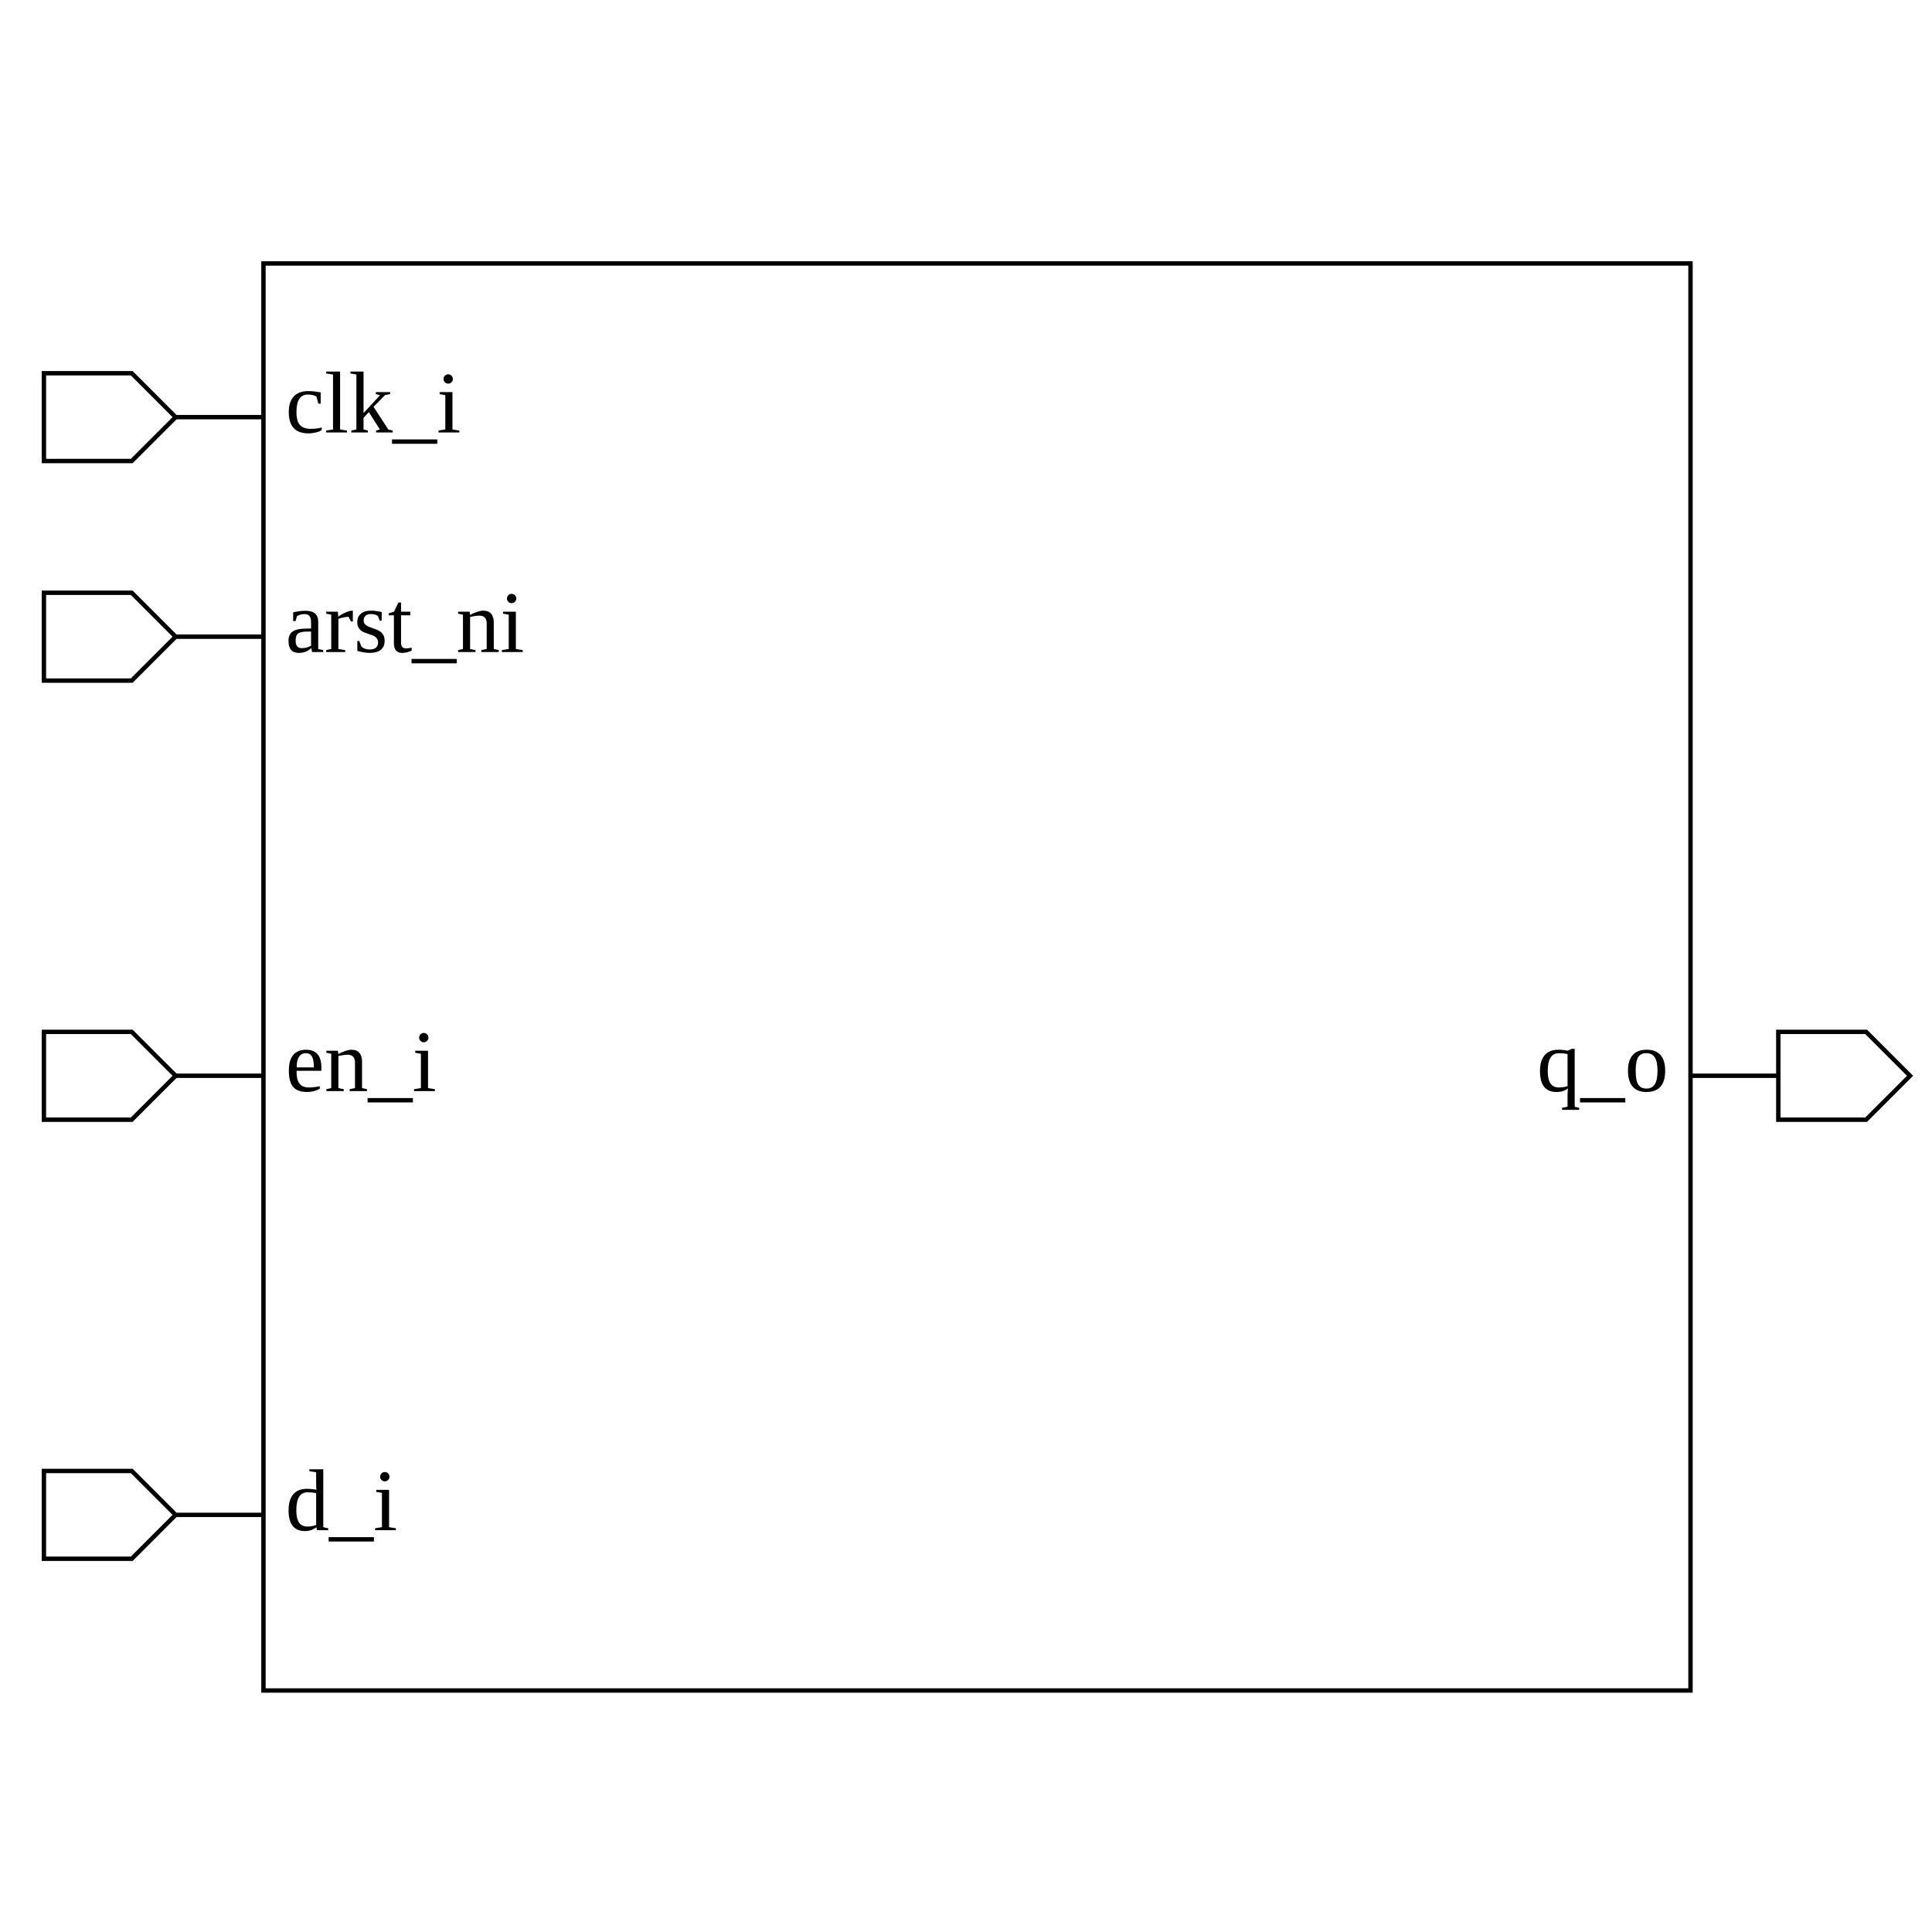
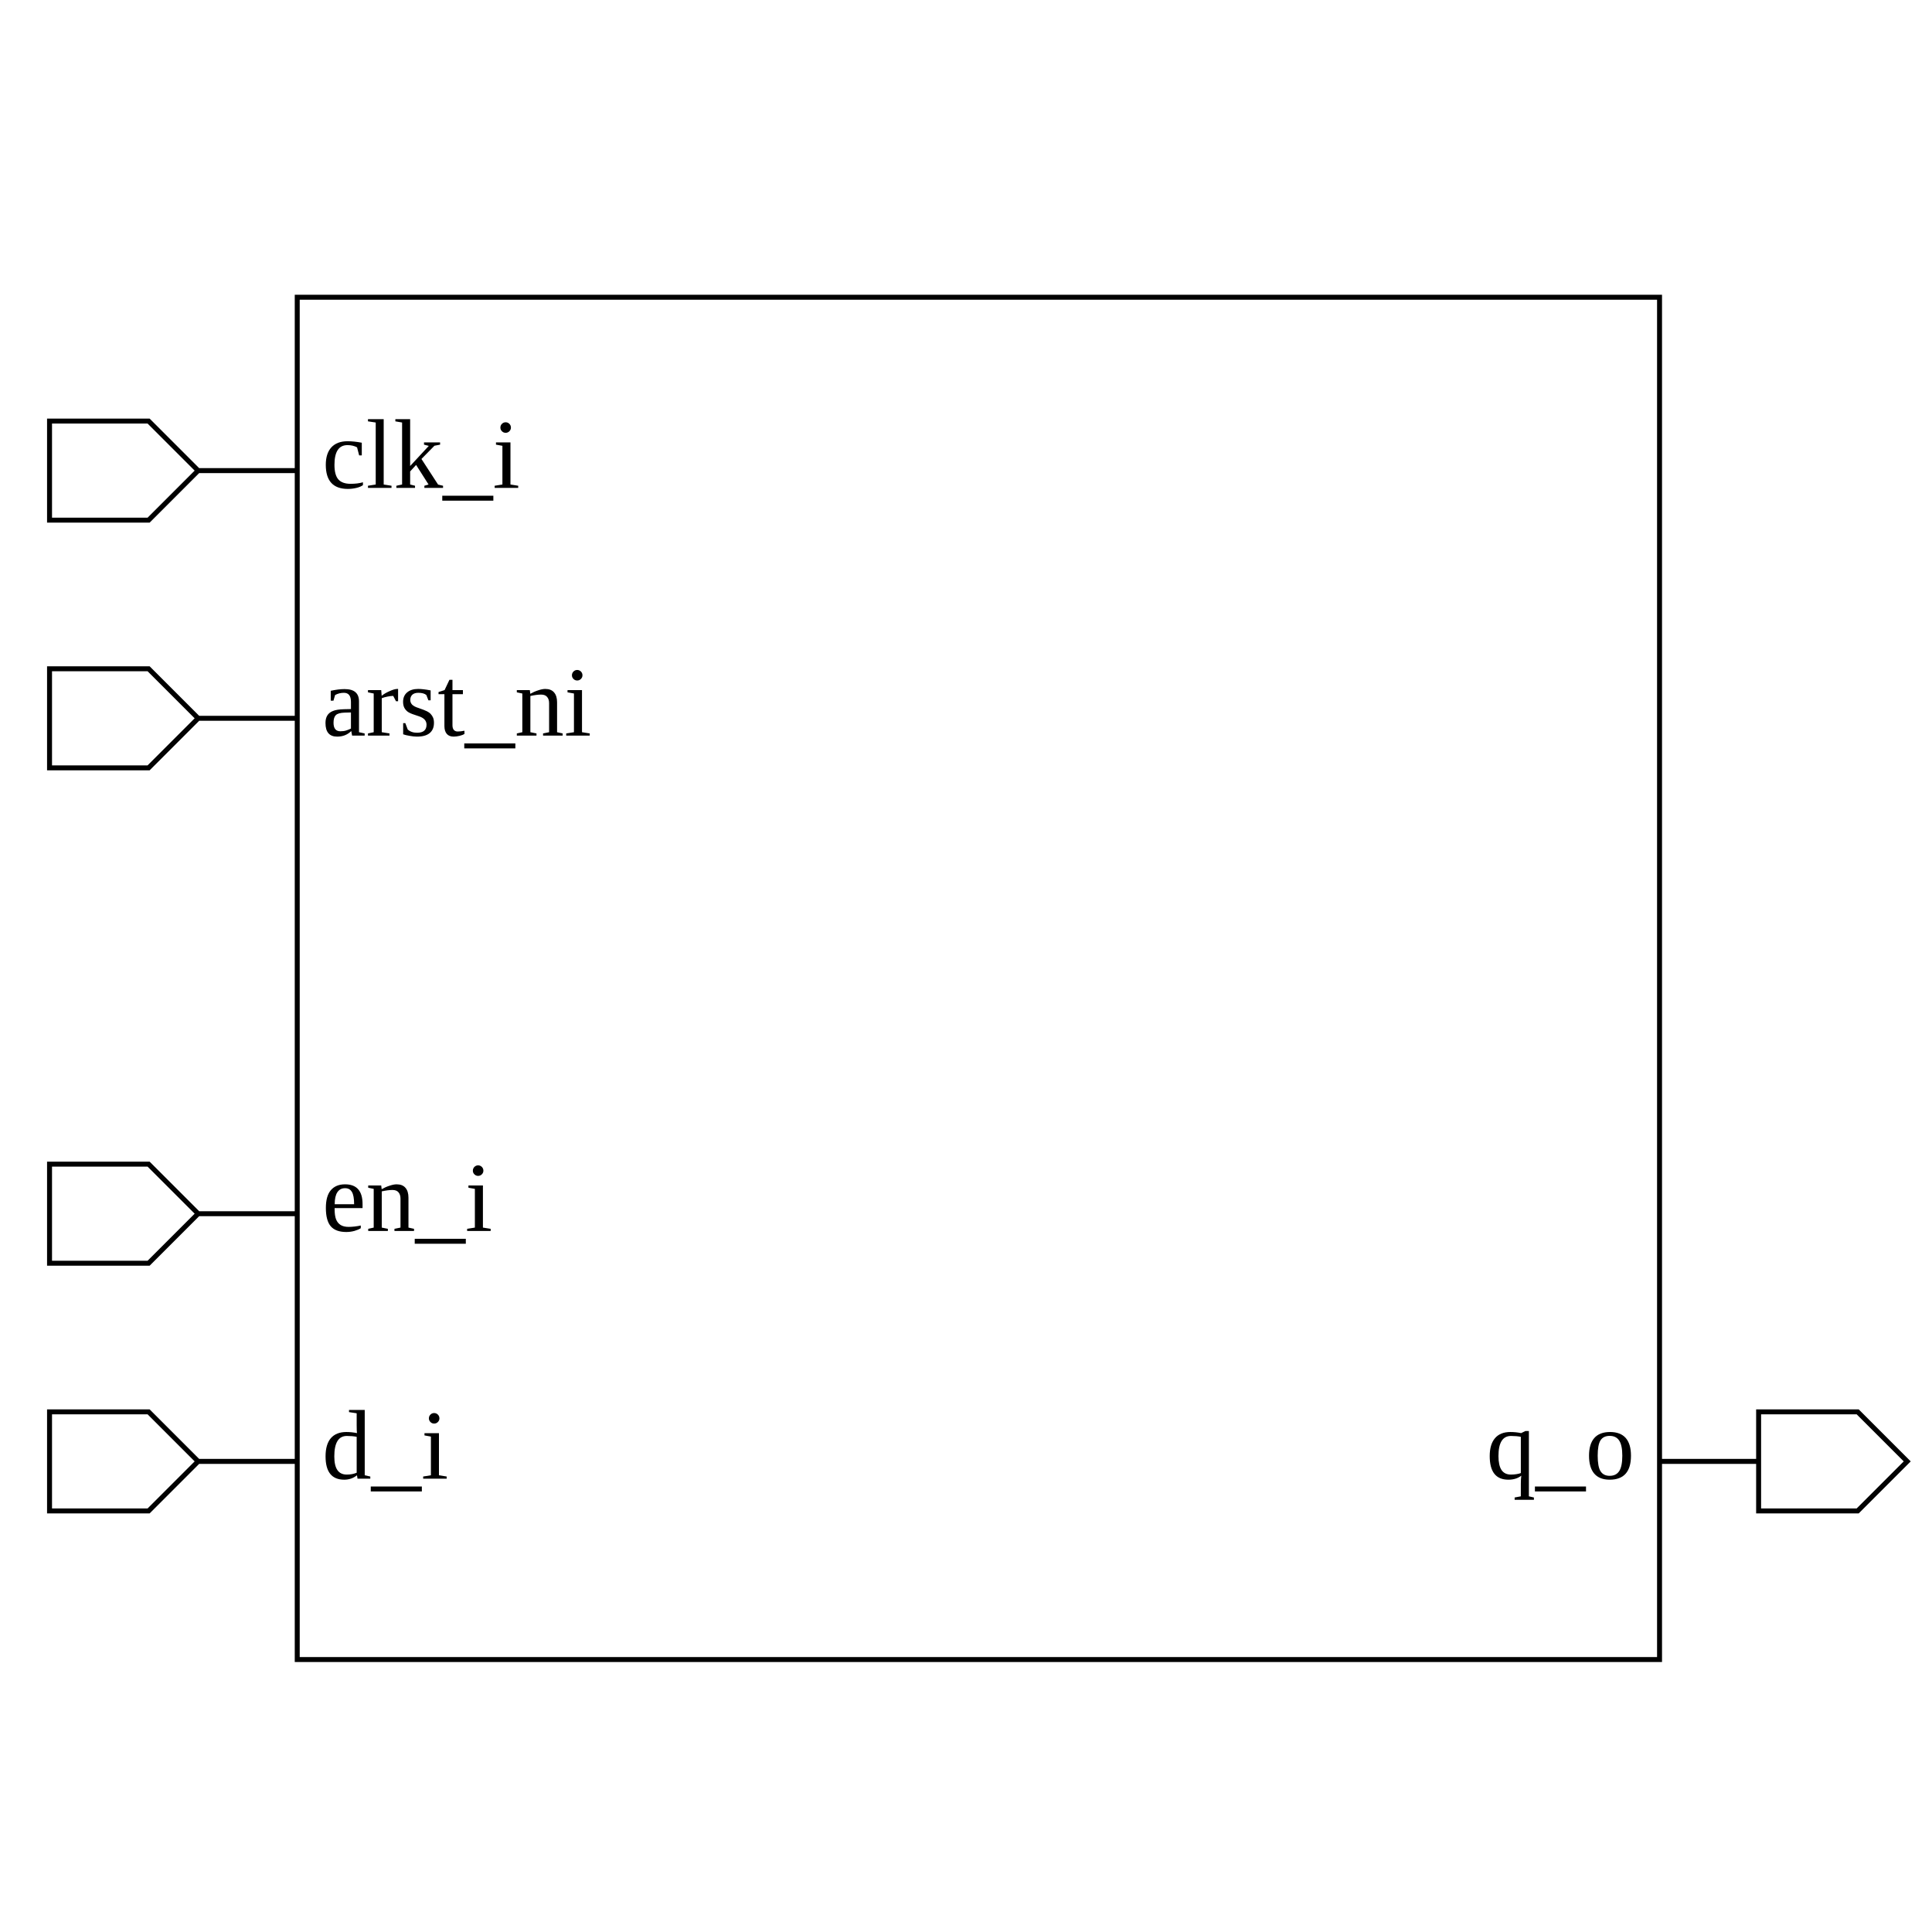
- <svg xmlns="http://www.w3.org/2000/svg" height="440" width="440">
+ <svg xmlns="http://www.w3.org/2000/svg" height="390" width="390">
  <rect width="100%" height="100%" x="0" y="0" style="fill:white;stroke:white;stroke-width:0" />
  <g style="fill:white;stroke:black;stroke-width:1">
-     <rect width="325" height="325" x="60" y="60" />
+     <rect width="275" height="275" x="60" y="60" />
    <polygon points="10,95 10,85 30,85 40,95 60,95 40,95 30,105 10,105 10,95" />
    <text x="65" y="85" dominant-baseline="hanging" text-anchor="start" font-size="20" style="fill:black;stroke:black;stroke-width:0">clk_i</text>
    <polygon points="10,145 10,135 30,135 40,145 60,145 40,145 30,155 10,155 10,145" />
    <text x="65" y="135" dominant-baseline="hanging" text-anchor="start" font-size="20" style="fill:black;stroke:black;stroke-width:0">arst_ni</text>
    <polygon points="10,245 10,235 30,235 40,245 60,245 40,245 30,255 10,255 10,245" />
    <text x="65" y="235" dominant-baseline="hanging" text-anchor="start" font-size="20" style="fill:black;stroke:black;stroke-width:0">en_i</text>
-     <polygon points="10,345 10,335 30,335 40,345 60,345 40,345 30,355 10,355 10,345" />
-     <text x="65" y="335" dominant-baseline="hanging" text-anchor="start" font-size="20" style="fill:black;stroke:black;stroke-width:0">d_i</text>
-     <polygon points="385,245 405,245 405,235 425,235 435,245 425,255 405,255 405,245 385,245" />
-     <text x="380" y="235" dominant-baseline="hanging" text-anchor="end" font-size="20" style="fill:black;stroke:black;stroke-width:0">q_o</text>
+     <polygon points="10,295 10,285 30,285 40,295 60,295 40,295 30,305 10,305 10,295" />
+     <text x="65" y="285" dominant-baseline="hanging" text-anchor="start" font-size="20" style="fill:black;stroke:black;stroke-width:0">d_i</text>
+     <polygon points="335,295 355,295 355,285 375,285 385,295 375,305 355,305 355,295 335,295" />
+     <text x="330" y="285" dominant-baseline="hanging" text-anchor="end" font-size="20" style="fill:black;stroke:black;stroke-width:0">q_o</text>
  </g>
</svg>
